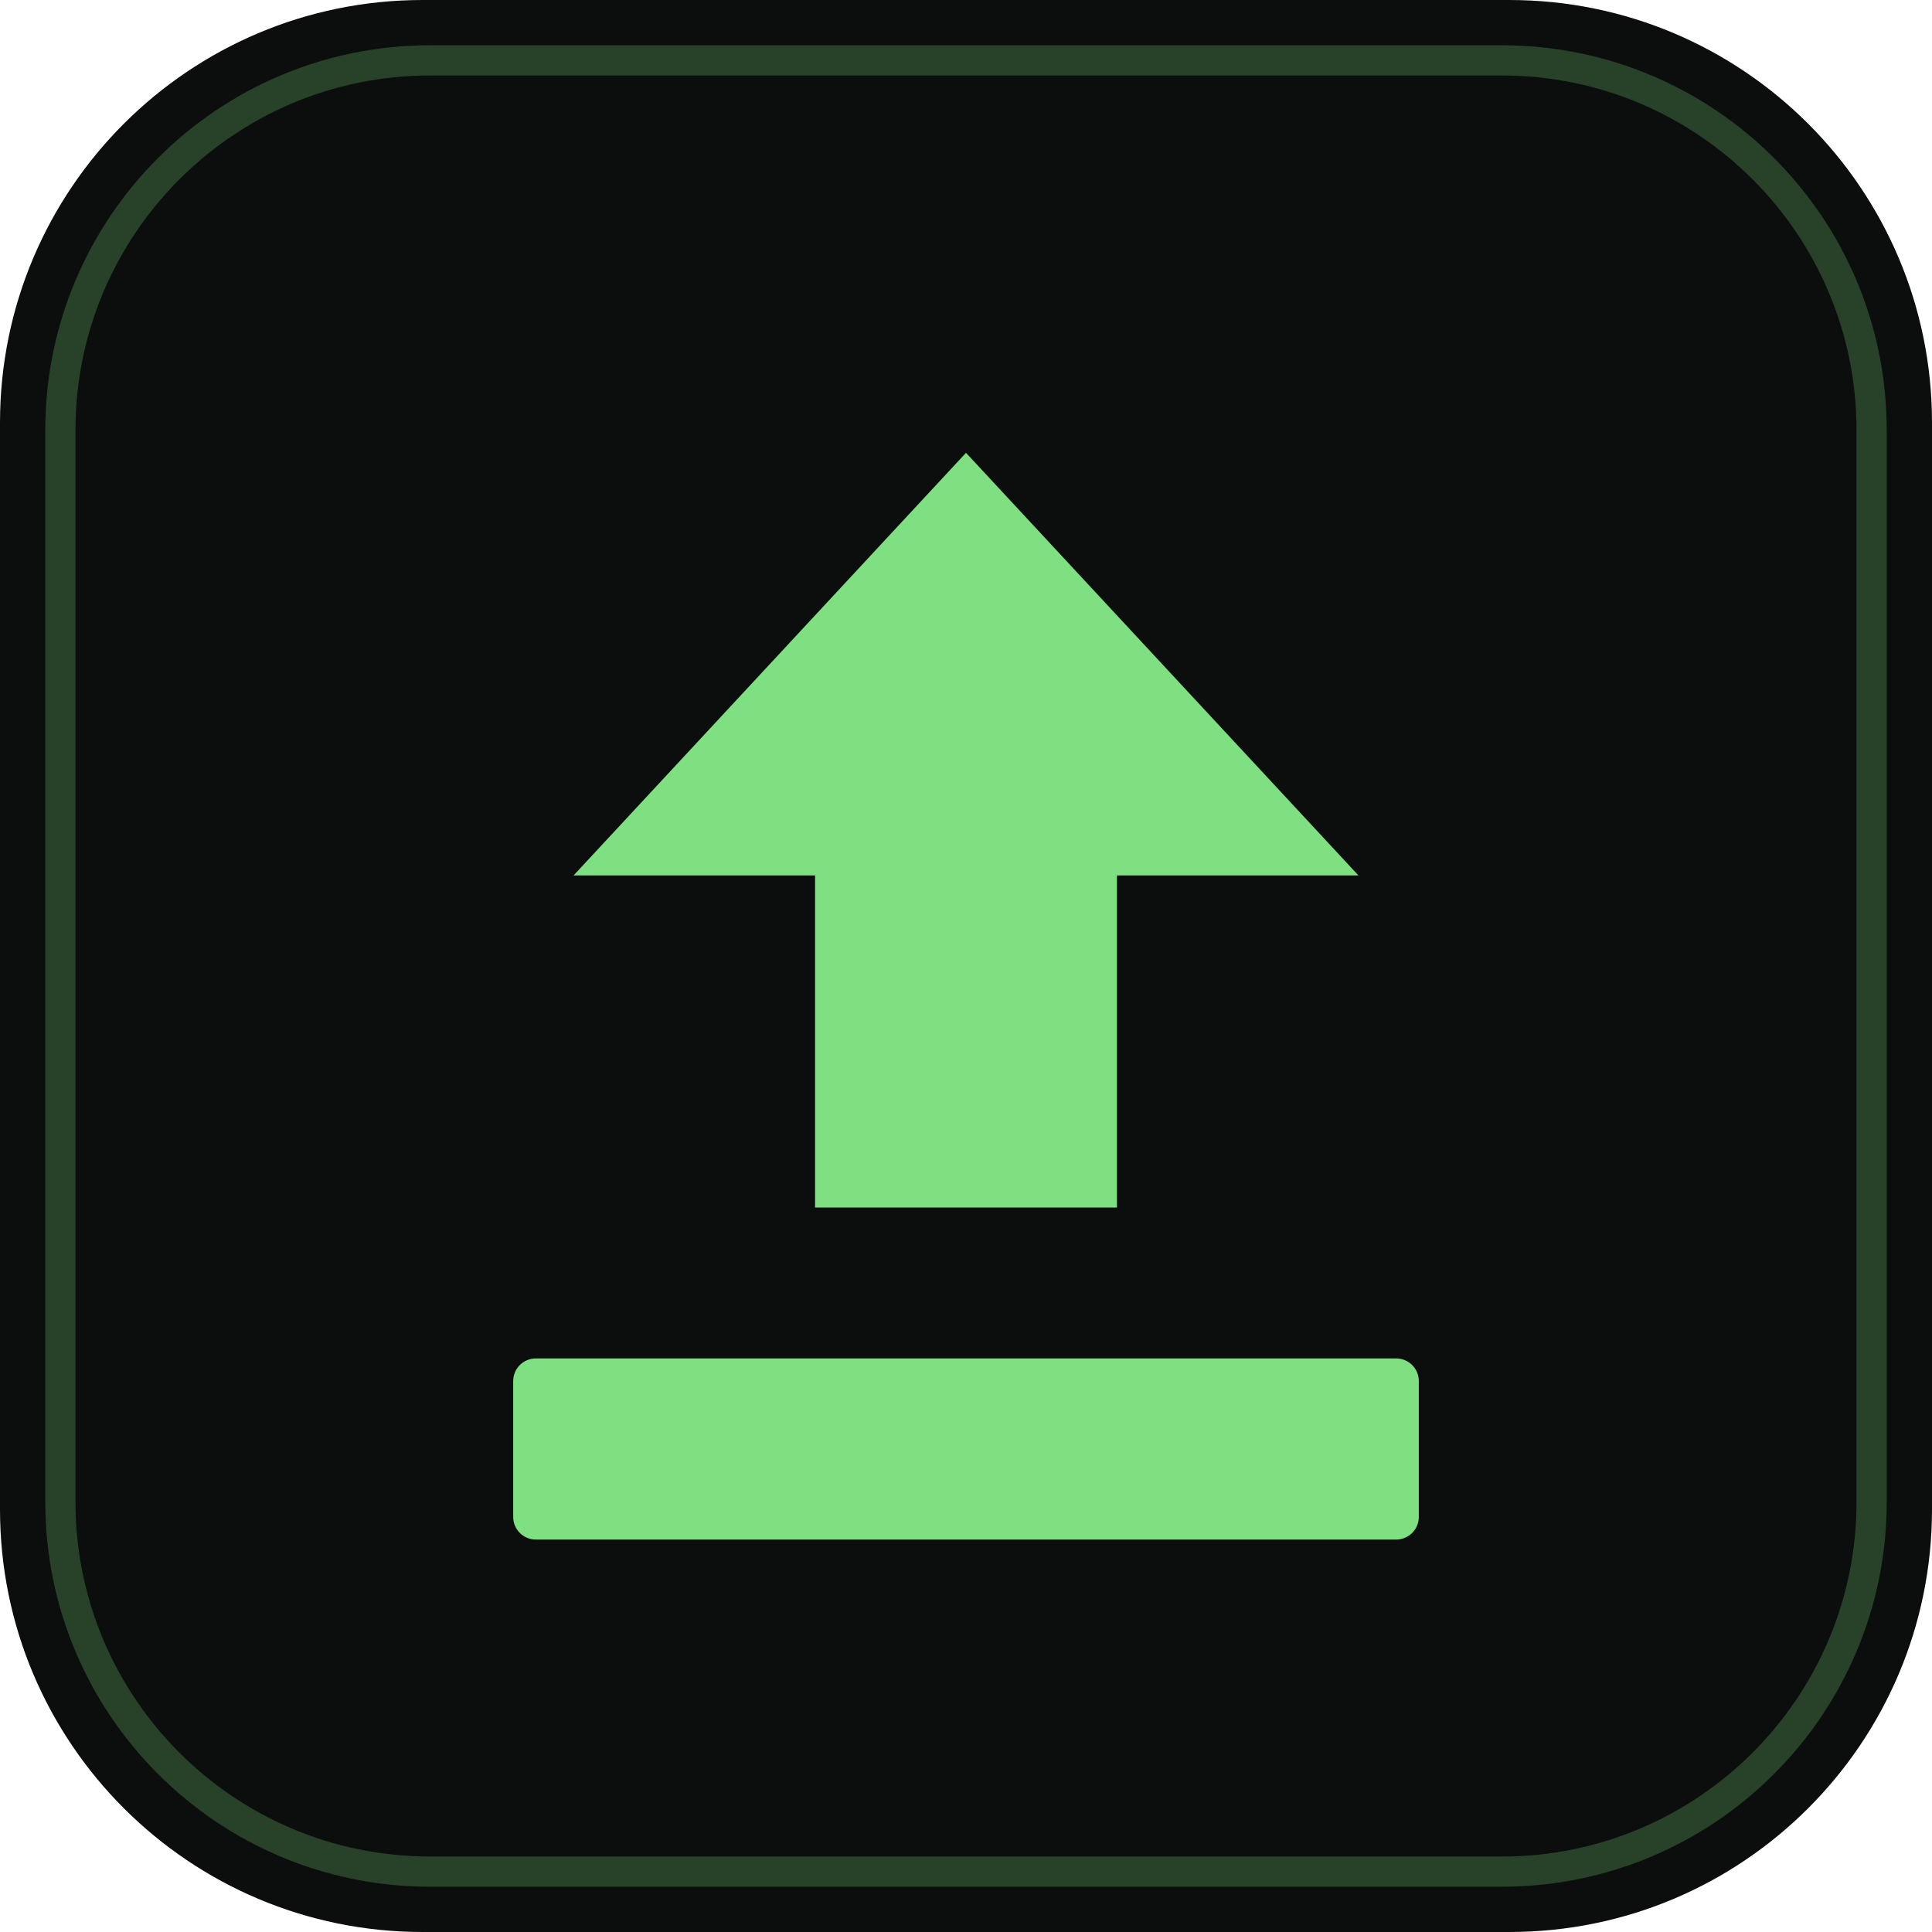
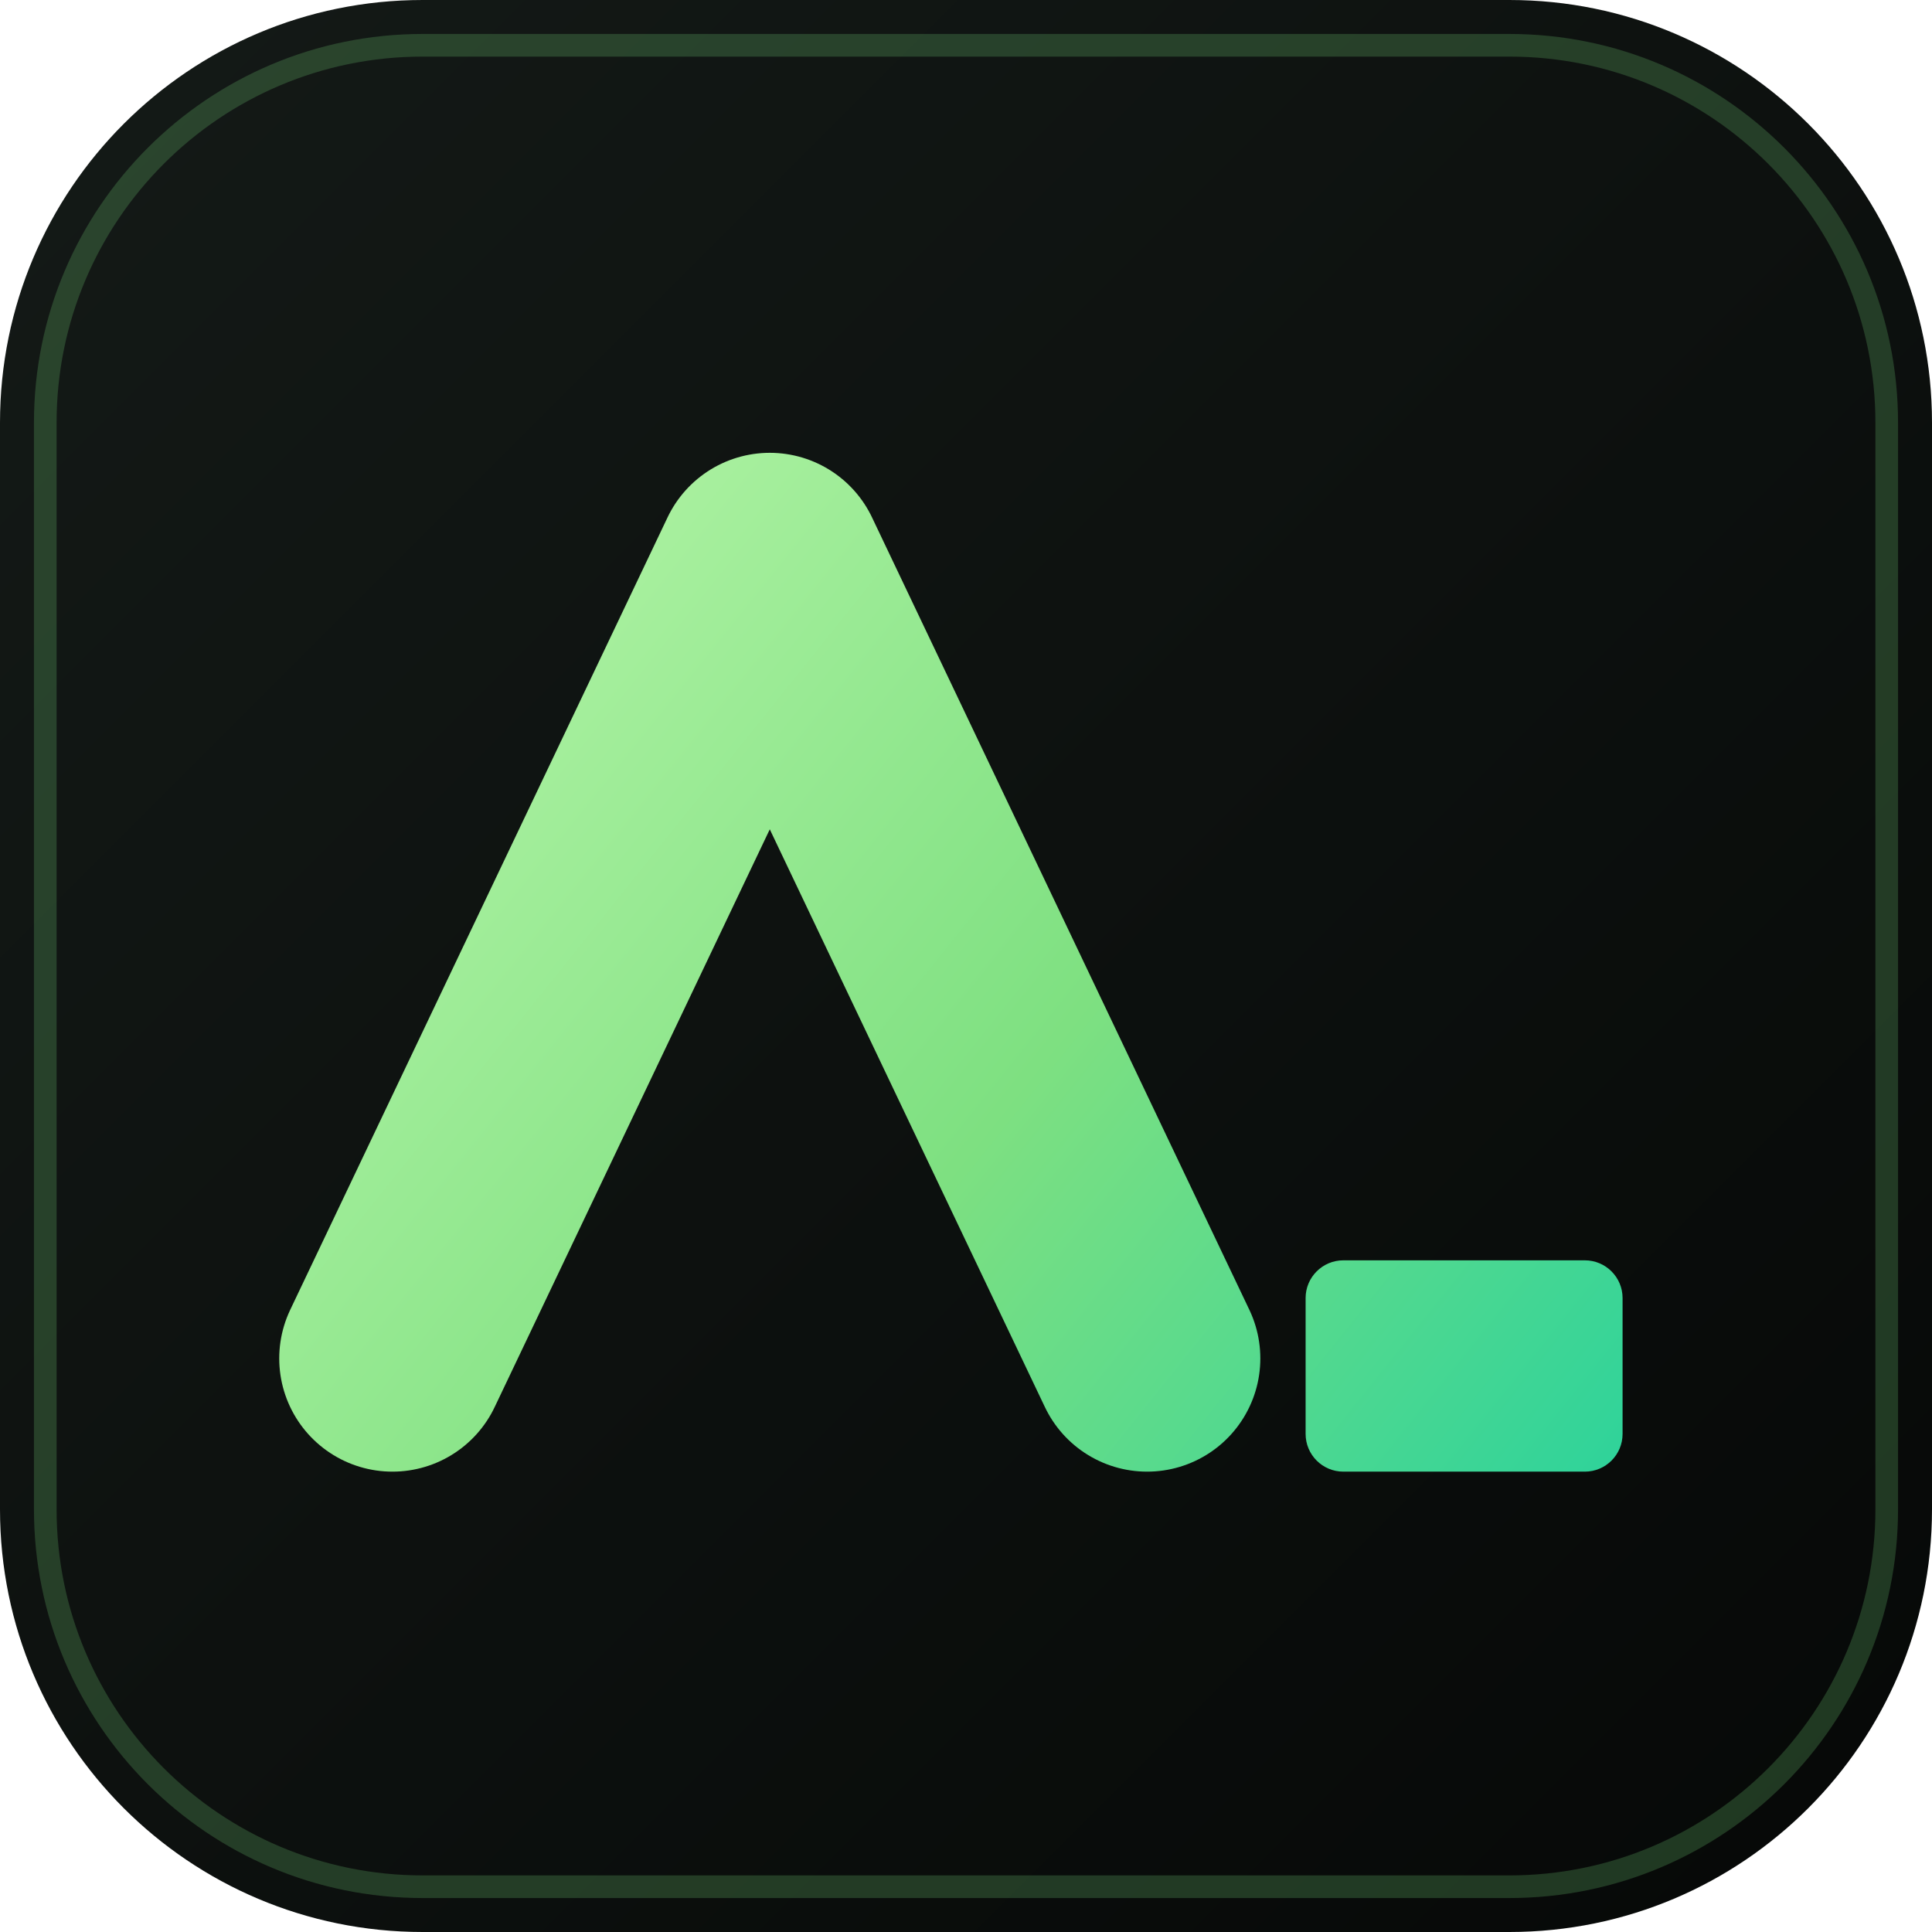
<svg xmlns="http://www.w3.org/2000/svg" width="512" height="512" viewBox="0 0 512 512">
-   <rect width="512" height="512" rx="112" fill="#0c0e0d" />
-   <rect x="16" y="16" width="480" height="480" rx="98" fill="none" stroke="#7ee081" stroke-opacity=".25" stroke-width="8" />
-   <path d="M256 120 L360 232 H296 V320 H216 V232 H152 Z" fill="#7ee081" />
-   <rect x="136" y="360" width="240" height="48" rx="6" fill="#7ee081" />
+   <defs>
+     <linearGradient id="bg" x1="0" y1="0" x2="1" y2="1">
+       <stop offset="0" stop-color="#141a17" />
+       <stop offset="1" stop-color="#060807" />
+     </linearGradient>
+     <linearGradient id="ink" gradientUnits="userSpaceOnUse" x1="104" y1="130" x2="428" y2="390">
+       <stop offset="0" stop-color="#b6f5a8" />
+       <stop offset=".55" stop-color="#7ee081" />
+       <stop offset="1" stop-color="#2fd39a" />
+     </linearGradient>
+   </defs>
+   <rect width="512" height="512" rx="112" fill="url(#bg)" />
+   <rect x="12" y="12" width="488" height="488" rx="100" fill="none" stroke="#7ee081" stroke-opacity=".22" stroke-width="6" />
+   <path d="M104 360 L204 150 L304 360" fill="none" stroke="url(#ink)" stroke-width="60" stroke-linecap="round" stroke-linejoin="round" />
+   <rect x="346" y="334" width="84" height="56" rx="10" fill="url(#ink)" />
</svg>
